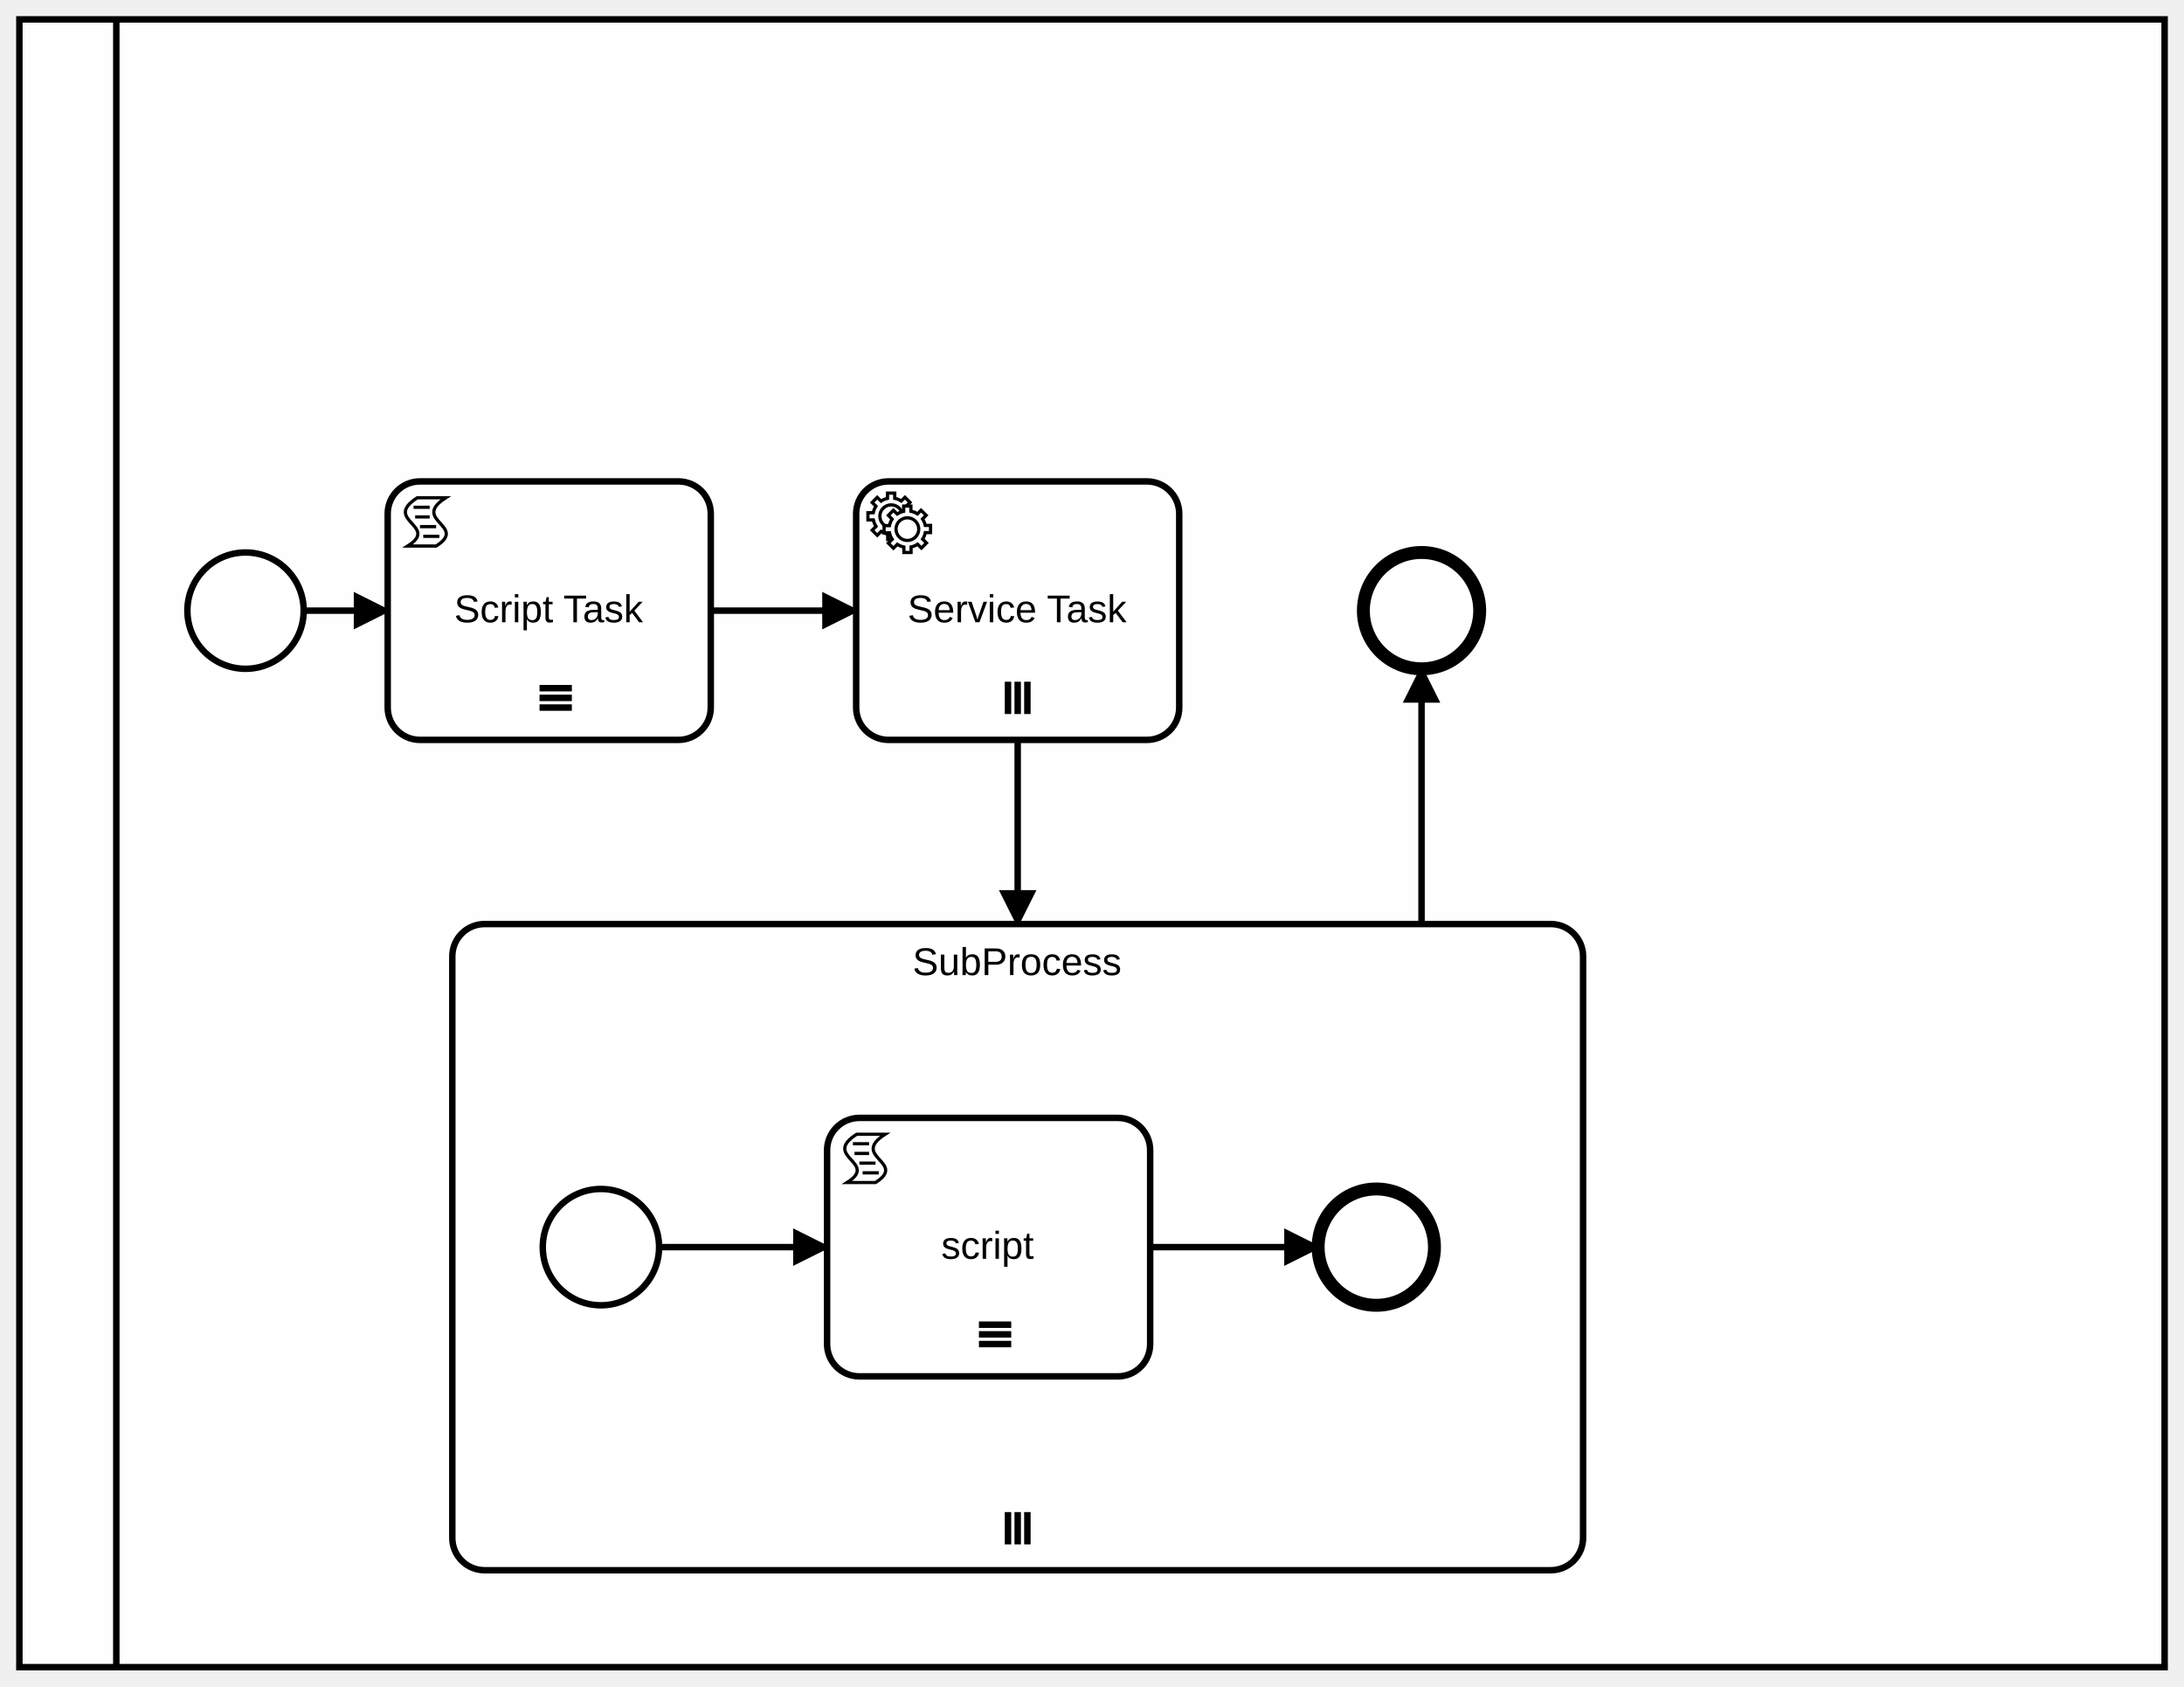
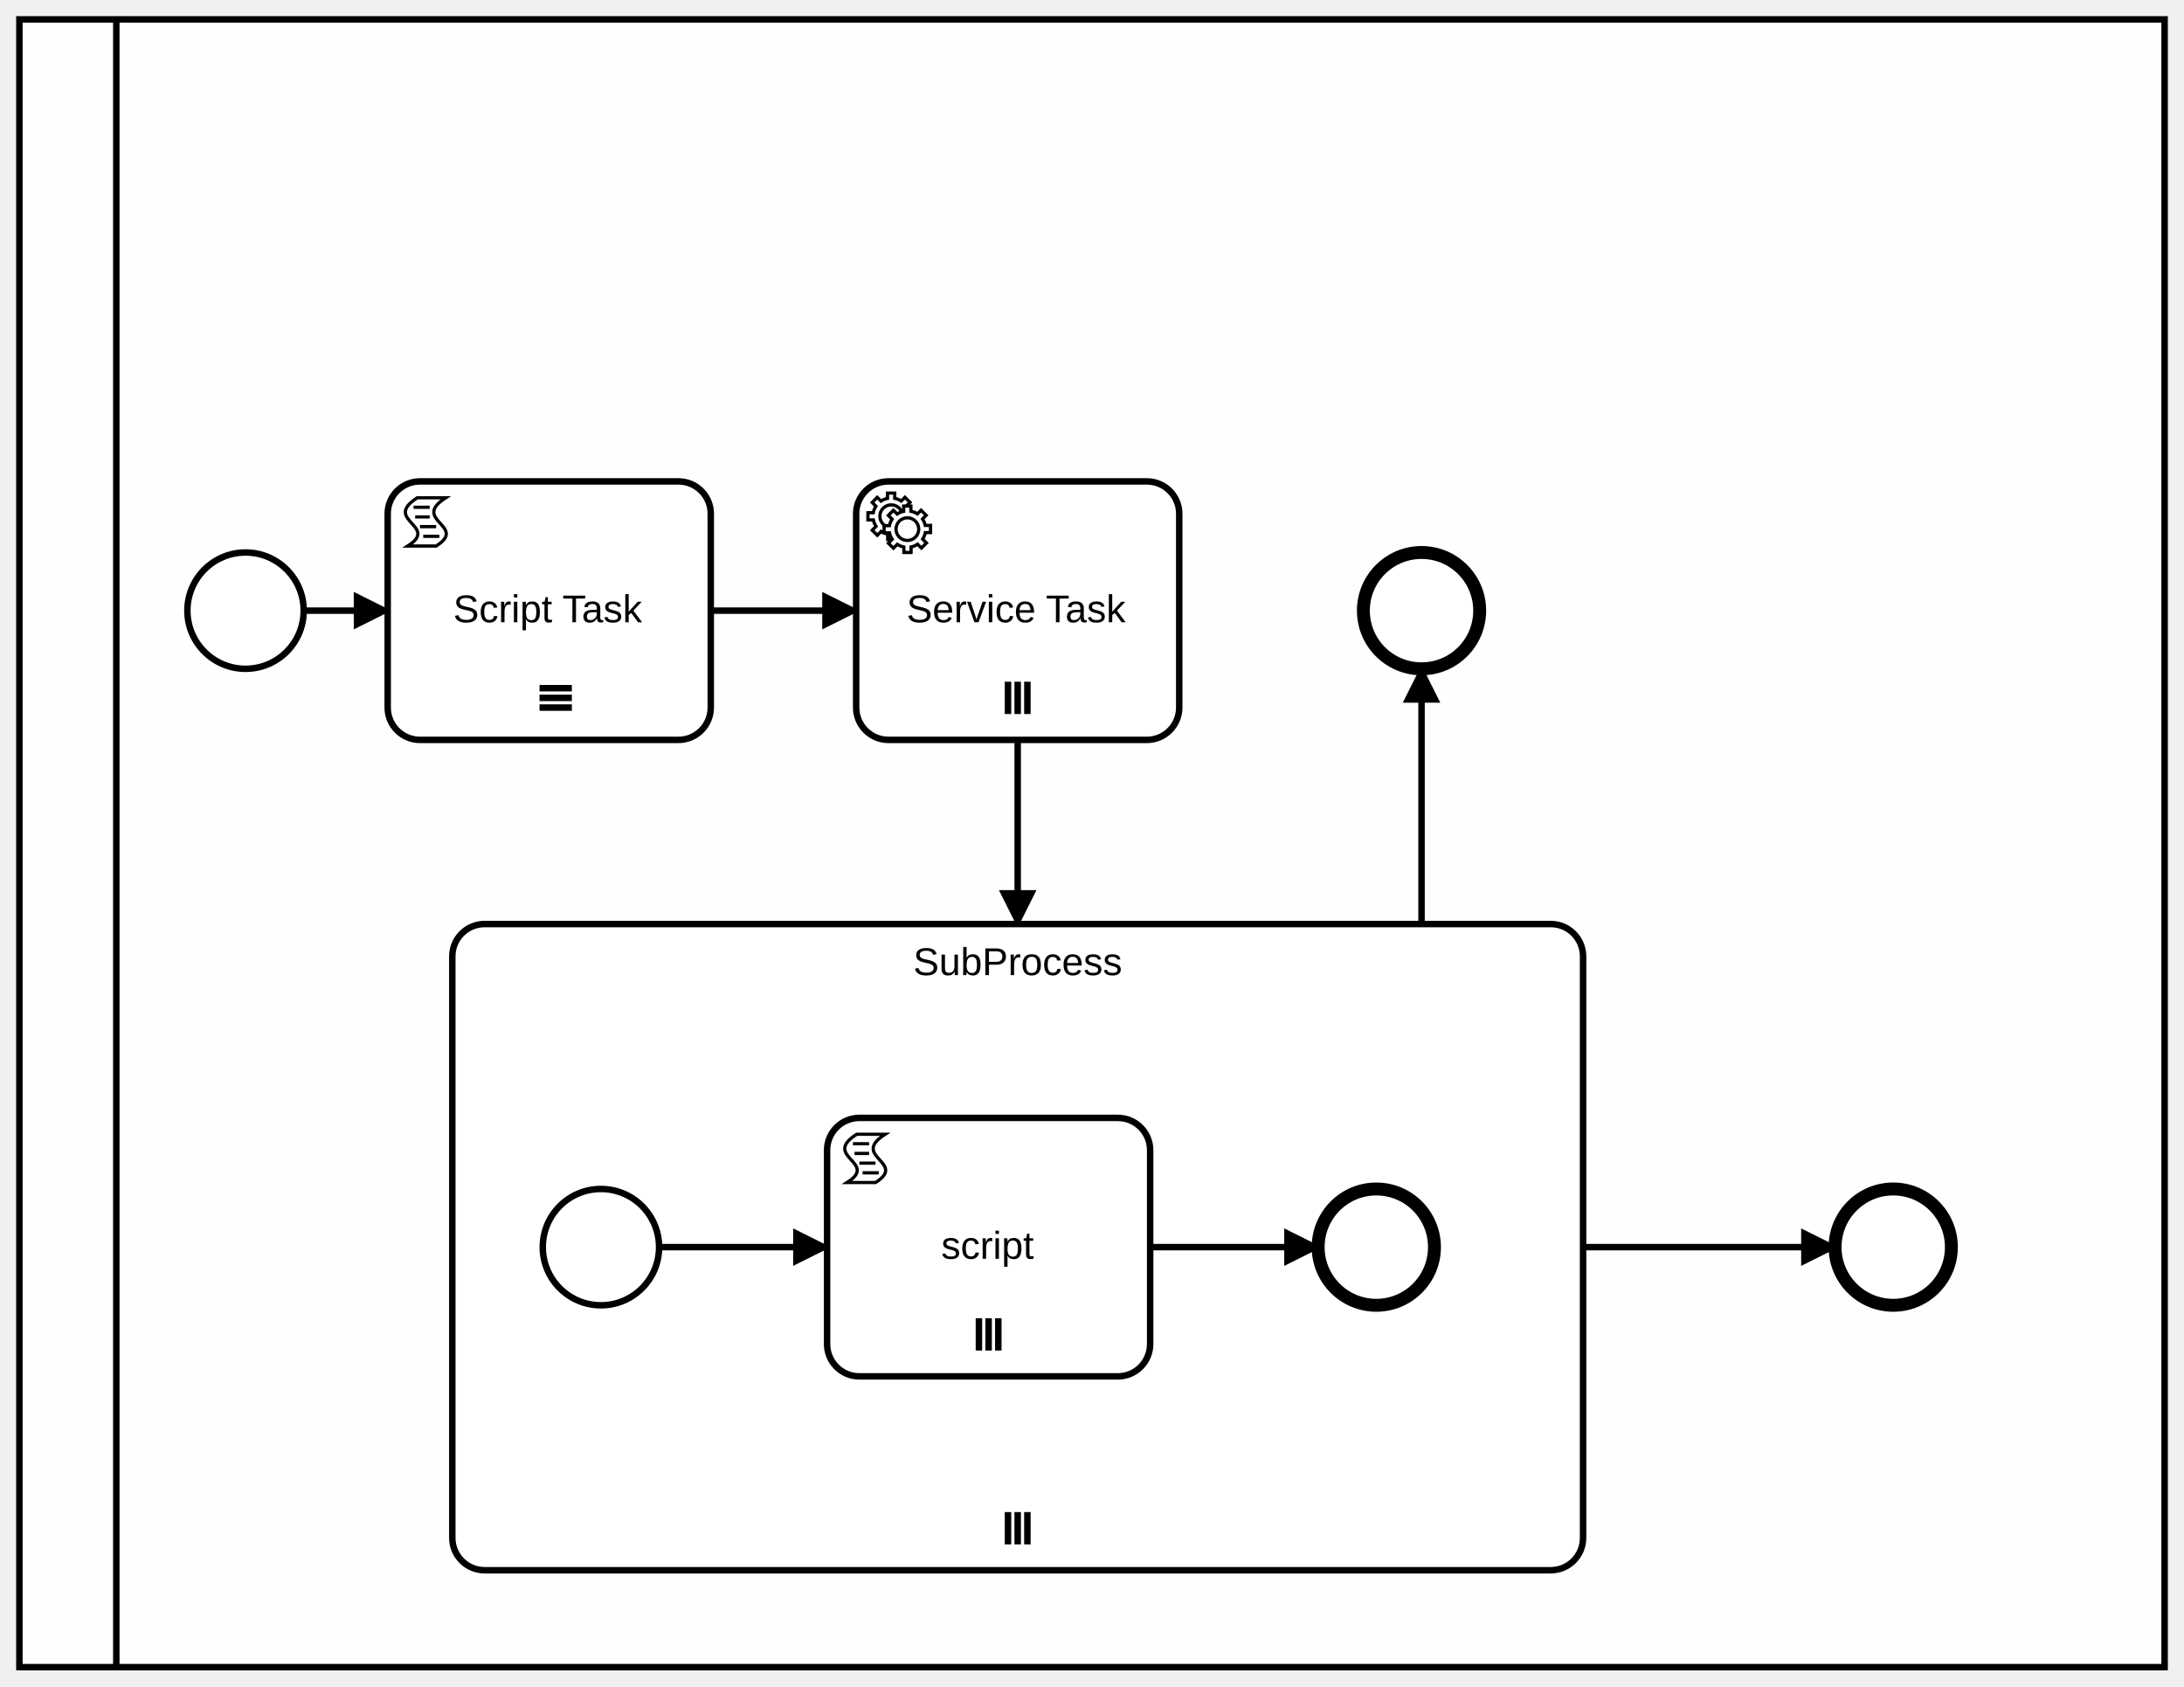
<svg xmlns="http://www.w3.org/2000/svg" width="676" height="522" viewBox="174 -6 676 522" version="1.1">
  <defs>
-     <marker id="sequenceflow-end-white-black-7agcyvuhkvrumqn6ucytjrv0j" viewBox="0 0 20 20" refX="11" refY="10" markerWidth="10" markerHeight="10" orient="auto">
+     <marker id="sequenceflow-end-white-black-e83sp5ib4y6omniq6y2qbpv0r" viewBox="0 0 20 20" refX="11" refY="10" markerWidth="10" markerHeight="10" orient="auto">
      <path d="M 1 5 L 11 10 L 1 15 Z" style="fill: black; stroke-width: 1px; stroke-linecap: round; stroke-dasharray: 10000, 1; stroke: black;" />
    </marker>
  </defs>
  <g class="djs-group">
    <g class="djs-element djs-shape" data-element-id="Participant_0zpon3h" style="display: block;" transform="matrix(1 0 0 1 180 0)">
      <g class="djs-visual">
        <rect x="0" y="0" width="664" height="510" rx="0" ry="0" style="stroke: black; stroke-width: 2px; fill: white; fill-opacity: 0.95;" />
        <polyline points="30,0 30,510 " style="fill: none; stroke: black; stroke-width: 2px;" />
        <text lineHeight="1.2" class="djs-label" style="font-family: Arial, sans-serif; font-size: 12px; font-weight: normal; fill: black;" transform="matrix(-1.83697e-16 -1 1 -1.83697e-16 0 510)">
          <tspan x="255" y="18.6" />
        </text>
      </g>
      <rect class="djs-hit djs-hit-click-stroke" x="0" y="0" width="664" height="510" style="fill: none; stroke-opacity: 0; stroke: white; stroke-width: 15px;" />
      <rect class="djs-hit djs-hit-all" x="0" y="0" width="30" height="510" style="fill: none; stroke-opacity: 0; stroke: white; stroke-width: 15px;" />
      <rect x="-6" y="-6" width="676" height="522" class="djs-outline" style="fill: none;" />
    </g>
    <g class="djs-children">
      <g class="djs-group">
        <g class="djs-element djs-connection" data-element-id="Flow_1qyp7h6" style="display: block;">
          <g class="djs-visual">
-             <path d="m  614,280L614,201 " style="fill: none; stroke-width: 2px; stroke: black; stroke-linejoin: round; marker-end: url('#sequenceflow-end-white-black-7agcyvuhkvrumqn6ucytjrv0j');" />
+             <path d="m  614,280L614,201 " style="fill: none; stroke-width: 2px; stroke: black; stroke-linejoin: round; marker-end: url('#sequenceflow-end-white-black-e83sp5ib4y6omniq6y2qbpv0r');" />
          </g>
          <polyline points="614,280 614,201 " class="djs-hit djs-hit-stroke" style="fill: none; stroke-opacity: 0; stroke: white; stroke-width: 15px;" />
          <rect x="608" y="195" width="12" height="91" class="djs-outline" style="fill: none;" />
        </g>
      </g>
      <g class="djs-group">
        <g class="djs-element djs-connection" data-element-id="Flow_18xinq3" style="display: block;">
          <g class="djs-visual">
-             <path d="m  268,183L294,183 " style="fill: none; stroke-width: 2px; stroke: black; stroke-linejoin: round; marker-end: url('#sequenceflow-end-white-black-7agcyvuhkvrumqn6ucytjrv0j');" />
+             <path d="m  268,183L294,183 " style="fill: none; stroke-width: 2px; stroke: black; stroke-linejoin: round; marker-end: url('#sequenceflow-end-white-black-e83sp5ib4y6omniq6y2qbpv0r');" />
          </g>
          <polyline points="268,183 294,183 " class="djs-hit djs-hit-stroke" style="fill: none; stroke-opacity: 0; stroke: white; stroke-width: 15px;" />
          <rect x="262" y="177" width="38" height="12" class="djs-outline" style="fill: none;" />
        </g>
      </g>
      <g class="djs-group">
        <g class="djs-element djs-connection" data-element-id="Flow_0xpjff0" style="display: block;">
          <g class="djs-visual">
-             <path d="m  394,183L419,183 L419,183 L439,183 " style="fill: none; stroke-width: 2px; stroke: black; stroke-linejoin: round; marker-end: url('#sequenceflow-end-white-black-7agcyvuhkvrumqn6ucytjrv0j');" />
+             <path d="m  394,183L419,183 L419,183 L439,183 " style="fill: none; stroke-width: 2px; stroke: black; stroke-linejoin: round; marker-end: url('#sequenceflow-end-white-black-e83sp5ib4y6omniq6y2qbpv0r');" />
          </g>
          <polyline points="394,183 419,183 419,183 439,183 " class="djs-hit djs-hit-stroke" style="fill: none; stroke-opacity: 0; stroke: white; stroke-width: 15px;" />
          <rect x="388" y="177" width="57" height="12" class="djs-outline" style="fill: none;" />
        </g>
      </g>
      <g class="djs-group">
        <g class="djs-element djs-connection" data-element-id="Flow_0s8ghrk" style="display: block;">
          <g class="djs-visual">
-             <path d="m  489,223L489,280 " style="fill: none; stroke-width: 2px; stroke: black; stroke-linejoin: round; marker-end: url('#sequenceflow-end-white-black-7agcyvuhkvrumqn6ucytjrv0j');" />
+             <path d="m  489,223L489,280 " style="fill: none; stroke-width: 2px; stroke: black; stroke-linejoin: round; marker-end: url('#sequenceflow-end-white-black-e83sp5ib4y6omniq6y2qbpv0r');" />
          </g>
          <polyline points="489,223 489,280 " class="djs-hit djs-hit-stroke" style="fill: none; stroke-opacity: 0; stroke: white; stroke-width: 15px;" />
          <rect x="483" y="217" width="12" height="69" class="djs-outline" style="fill: none;" />
+         </g>
+       </g>
+       <g class="djs-group">
+         <g class="djs-element djs-connection" data-element-id="Flow_0ez1frs" style="display: block;">
+           <g class="djs-visual">
+             <path d="m  664,380L742,380 " style="fill: none; stroke-width: 2px; stroke: black; stroke-linejoin: round; marker-end: url('#sequenceflow-end-white-black-e83sp5ib4y6omniq6y2qbpv0r');" />
+           </g>
+           <polyline points="664,380 742,380 " class="djs-hit djs-hit-stroke" style="fill: none; stroke-opacity: 0; stroke: white; stroke-width: 15px;" />
+           <rect x="658" y="374" width="90" height="12" class="djs-outline" style="fill: none;" />
        </g>
      </g>
      <g class="djs-group">
        <g class="djs-element djs-shape" data-element-id="StartEvent_1ohx91b" style="display: block;" transform="matrix(1 0 0 1 232 165)">
          <g class="djs-visual">
            <circle cx="18" cy="18" r="18" style="stroke: black; stroke-width: 2px; fill: white; fill-opacity: 0.95;" />
          </g>
          <rect class="djs-hit djs-hit-all" x="0" y="0" width="36" height="36" style="fill: none; stroke-opacity: 0; stroke: white; stroke-width: 15px;" />
          <rect x="-6" y="-6" width="48" height="48" class="djs-outline" style="fill: none;" />
        </g>
      </g>
      <g class="djs-group">
-         <g class="djs-element djs-shape selected" data-element-id="script_task" style="display: block;" transform="matrix(1 0 0 1 294 143)">
+         <g class="djs-element djs-shape" data-element-id="script_task" style="display: block;" transform="matrix(1 0 0 1 294 143)">
          <g class="djs-visual">
            <rect x="0" y="0" width="100" height="80" rx="10" ry="10" style="stroke: black; stroke-width: 2px; fill: white; fill-opacity: 0.95;" />
            <text lineHeight="1.2" class="djs-label" style="font-family: Arial, sans-serif; font-size: 12px; font-weight: normal; fill: black;">
-               <tspan x="20.568" y="43.6">Script Task</tspan>
+               <tspan x="20.268" y="43.6">Script Task</tspan>
            </text>
            <path d="m47,61 m 0,3 l 10,0 m -10,3 l 10,0 m -10,3 l 10,0" data-marker="sequential" style="fill: white; stroke-width: 2px; stroke: black;" />
            <path d="m 15,20 c 9.967,-6.273 -8.001,-7.919 2.969,-14.938 l -8.803,0 c -10.97,7.019 6.998,8.665 -2.969,14.938 z m -7,-12 l 5,0 m -4.5,3 l 4.5,0 m -3,3 l 5,0m -4,3 l 5,0" style="fill: none; stroke-width: 1px; stroke: black;" />
          </g>
          <rect class="djs-hit djs-hit-all" x="0" y="0" width="100" height="80" style="fill: none; stroke-opacity: 0; stroke: white; stroke-width: 15px;" />
          <rect x="-6" y="-6" width="112" height="92" class="djs-outline" style="fill: none;" />
        </g>
      </g>
      <g class="djs-group">
        <g class="djs-element djs-shape" data-element-id="service_task" style="display: block;" transform="matrix(1 0 0 1 439 143)">
          <g class="djs-visual">
            <rect x="0" y="0" width="100" height="80" rx="10" ry="10" style="stroke: black; stroke-width: 2px; fill: white; fill-opacity: 0.95;" />
            <text lineHeight="1.2" class="djs-label" style="font-family: Arial, sans-serif; font-size: 12px; font-weight: normal; fill: black;">
-               <tspan x="15.898" y="43.6">Service Task</tspan>
+               <tspan x="15.598" y="43.6">Service Task</tspan>
            </text>
            <path d="m44,60 m 3,2 l 0,10 m 3,-10 l 0,10 m 3,-10 l 0,10" data-marker="parallel" style="fill: white; stroke-width: 2px; stroke: black;" />
            <path d="m 12,18 v -1.713 c 0.352,-0.07 0.704,-0.178 1.048,-0.321 0.344,-0.145 0.666,-0.321 0.966,-0.521 l 1.194,1.18 1.567,-1.577 -1.195,-1.18 c 0.403,-0.614 0.683,-1.299 0.825,-2.018 l 1.622,-0.01 v -2.22 l -1.637,0.01 c -0.073,-0.352 -0.178,-0.7 -0.324,-1.044 -0.145,-0.344 -0.321,-0.664 -0.523,-0.962 l 1.131,-1.136 -1.583,-1.563 -1.13,1.136 c -0.614,-0.401 -1.303,-0.681 -2.023,-0.822 l 0.009,-1.619 h -2.241 l 0.004,1.631 c -0.354,0.074 -0.705,0.18 -1.05,0.324 -0.344,0.144 -0.665,0.321 -0.964,0.52 l -1.17,-1.158 -1.567,1.579 1.168,1.157 c -0.403,0.613 -0.683,1.298 -0.825,2.017 l -1.659,0.003 v 2.222 l 1.672,-0.006 c 0.073,0.351 0.18,0.702 0.324,1.045 0.145,0.344 0.321,0.664 0.523,0.961 l -1.199,1.197 1.584,1.56 1.196,-1.193 c 0.614,0.403 1.303,0.682 2.023,0.823 l 7.19e-4,1.699 h 2.227 z m 0.221,-3.996 c -1.789,0.75 -3.858,-0.093 -4.61,-1.874 -0.752,-1.783 0.091,-3.846 1.88,-4.596 1.788,-0.749 3.857,0.093 4.609,1.874 0.752,1.782 -0.091,3.846 -1.88,4.596 z" style="fill: white; stroke-width: 1px; stroke: black;" />
            <path d="m 17.2,18 c -1.789,0.75 -3.858,-0.093 -4.61,-1.874 -0.752,-1.783 0.091,-3.846 1.88,-4.596 1.788,-0.749 3.857,0.093 4.609,1.874 0.752,1.782 -0.091,3.846 -1.88,4.596 z" style="fill: white; stroke-width: 0px; stroke: black;" />
            <path d="m 17,22 v -1.713 c 0.352,-0.07 0.704,-0.178 1.048,-0.321 0.344,-0.145 0.666,-0.321 0.966,-0.521 l 1.194,1.18 1.567,-1.577 -1.195,-1.18 c 0.403,-0.614 0.683,-1.299 0.825,-2.018 l 1.622,-0.01 v -2.22 l -1.637,0.01 c -0.073,-0.352 -0.178,-0.7 -0.324,-1.044 -0.145,-0.344 -0.321,-0.664 -0.523,-0.962 l 1.131,-1.136 -1.583,-1.563 -1.13,1.136 c -0.614,-0.401 -1.303,-0.681 -2.023,-0.822 l 0.009,-1.619 h -2.241 l 0.004,1.631 c -0.354,0.074 -0.705,0.18 -1.05,0.324 -0.344,0.144 -0.665,0.321 -0.964,0.52 l -1.17,-1.158 -1.567,1.579 1.168,1.157 c -0.403,0.613 -0.683,1.298 -0.825,2.017 l -1.659,0.003 v 2.222 l 1.672,-0.006 c 0.073,0.351 0.18,0.702 0.324,1.045 0.145,0.344 0.321,0.664 0.523,0.961 l -1.199,1.197 1.584,1.56 1.196,-1.193 c 0.614,0.403 1.303,0.682 2.023,0.823 l 7.19e-4,1.699 h 2.227 z m 0.221,-3.996 c -1.789,0.75 -3.858,-0.093 -4.61,-1.874 -0.752,-1.783 0.091,-3.846 1.88,-4.596 1.788,-0.749 3.857,0.093 4.609,1.874 0.752,1.782 -0.091,3.846 -1.88,4.596 z" style="fill: white; stroke-width: 1px; stroke: black;" />
          </g>
          <rect class="djs-hit djs-hit-all" x="0" y="0" width="100" height="80" style="fill: none; stroke-opacity: 0; stroke: white; stroke-width: 15px;" />
          <rect x="-6" y="-6" width="112" height="92" class="djs-outline" style="fill: none;" />
        </g>
      </g>
      <g class="djs-group">
        <g class="djs-element djs-shape" data-element-id="Event_0bf16wv" style="display: block;" transform="matrix(1 0 0 1 596 165)">
          <g class="djs-visual">
            <circle cx="18" cy="18" r="18" style="stroke: black; stroke-width: 4px; fill: white; fill-opacity: 0.95;" />
          </g>
          <rect class="djs-hit djs-hit-all" x="0" y="0" width="36" height="36" style="fill: none; stroke-opacity: 0; stroke: white; stroke-width: 15px;" />
          <rect x="-6" y="-6" width="48" height="48" class="djs-outline" style="fill: none;" />
        </g>
      </g>
      <g class="djs-group">
+         <g class="djs-element djs-shape selected" data-element-id="Event_0m985mm" style="display: block;" transform="matrix(1 0 0 1 742 362)">
+           <g class="djs-visual">
+             <circle cx="18" cy="18" r="18" style="stroke: black; stroke-width: 4px; fill: white; fill-opacity: 0.95;" />
+           </g>
+           <rect class="djs-hit djs-hit-all" x="0" y="0" width="36" height="36" style="fill: none; stroke-opacity: 0; stroke: white; stroke-width: 15px;" />
+           <rect x="-6" y="-6" width="48" height="48" class="djs-outline" style="fill: none;" />
+         </g>
+       </g>
+       <g class="djs-group">
        <g class="djs-element djs-shape" data-element-id="SubProcess" style="display: block;" transform="matrix(1 0 0 1 314 280)">
          <g class="djs-visual">
            <rect x="0" y="0" width="350" height="200" rx="10" ry="10" style="stroke: black; stroke-width: 2px; fill: white; fill-opacity: 0.95;" />
            <text lineHeight="1.2" class="djs-label" style="font-family: Arial, sans-serif; font-size: 12px; font-weight: normal; fill: black;">
-               <tspan x="142.45" y="15.8">SubProcess</tspan>
+               <tspan x="142.648" y="15.8">SubProcess</tspan>
            </text>
            <path d="m169,180 m 3,2 l 0,10 m 3,-10 l 0,10 m 3,-10 l 0,10" data-marker="parallel" style="fill: white; stroke-width: 2px; stroke: black;" />
          </g>
          <rect class="djs-hit djs-hit-click-stroke" x="0" y="0" width="350" height="200" style="fill: none; stroke-opacity: 0; stroke: white; stroke-width: 15px;" />
          <rect class="djs-hit djs-hit-all" x="0" y="0" width="350" height="30" style="fill: none; stroke-opacity: 0; stroke: white; stroke-width: 15px;" />
          <rect x="-6" y="-6" width="362" height="212" class="djs-outline" style="fill: none;" />
        </g>
        <g class="djs-children">
          <g class="djs-group">
            <g class="djs-element djs-connection" data-element-id="Flow_0yr8zl8" style="display: block;">
              <g class="djs-visual">
-                 <path d="m  530,380L582,380 " style="fill: none; stroke-width: 2px; stroke: black; stroke-linejoin: round; marker-end: url('#sequenceflow-end-white-black-7agcyvuhkvrumqn6ucytjrv0j');" />
+                 <path d="m  530,380L582,380 " style="fill: none; stroke-width: 2px; stroke: black; stroke-linejoin: round; marker-end: url('#sequenceflow-end-white-black-e83sp5ib4y6omniq6y2qbpv0r');" />
              </g>
              <polyline points="530,380 582,380 " class="djs-hit djs-hit-stroke" style="fill: none; stroke-opacity: 0; stroke: white; stroke-width: 15px;" />
              <rect x="524" y="374" width="64" height="12" class="djs-outline" style="fill: none;" />
            </g>
          </g>
          <g class="djs-group">
            <g class="djs-element djs-connection" data-element-id="Flow_09jx33a" style="display: block;">
              <g class="djs-visual">
-                 <path d="m  378,380L430,380 " style="fill: none; stroke-width: 2px; stroke: black; stroke-linejoin: round; marker-end: url('#sequenceflow-end-white-black-7agcyvuhkvrumqn6ucytjrv0j');" />
+                 <path d="m  378,380L430,380 " style="fill: none; stroke-width: 2px; stroke: black; stroke-linejoin: round; marker-end: url('#sequenceflow-end-white-black-e83sp5ib4y6omniq6y2qbpv0r');" />
              </g>
              <polyline points="378,380 430,380 " class="djs-hit djs-hit-stroke" style="fill: none; stroke-opacity: 0; stroke: white; stroke-width: 15px;" />
              <rect x="372" y="374" width="64" height="12" class="djs-outline" style="fill: none;" />
            </g>
          </g>
          <g class="djs-group">
            <g class="djs-element djs-shape" data-element-id="Event_0an0xl3" style="display: block;" transform="matrix(1 0 0 1 342 362)">
              <g class="djs-visual">
                <circle cx="18" cy="18" r="18" style="stroke: black; stroke-width: 2px; fill: white; fill-opacity: 0.95;" />
              </g>
              <rect class="djs-hit djs-hit-all" x="0" y="0" width="36" height="36" style="fill: none; stroke-opacity: 0; stroke: white; stroke-width: 15px;" />
              <rect x="-6" y="-6" width="48" height="48" class="djs-outline" style="fill: none;" />
            </g>
          </g>
          <g class="djs-group">
            <g class="djs-element djs-shape" data-element-id="Event_1j62ljq" style="display: block;" transform="matrix(1 0 0 1 582 362)">
              <g class="djs-visual">
                <circle cx="18" cy="18" r="18" style="stroke: black; stroke-width: 4px; fill: white; fill-opacity: 0.95;" />
              </g>
              <rect class="djs-hit djs-hit-all" x="0" y="0" width="36" height="36" style="fill: none; stroke-opacity: 0; stroke: white; stroke-width: 15px;" />
              <rect x="-6" y="-6" width="48" height="48" class="djs-outline" style="fill: none;" />
            </g>
          </g>
          <g class="djs-group">
-             <g class="djs-element djs-shape" data-element-id="Activity_1lzds0i" style="display: block;" transform="matrix(1 0 0 1 430 340)">
+             <g class="djs-element djs-shape" data-element-id="Sub_script" style="display: block;" transform="matrix(1 0 0 1 430 340)">
              <g class="djs-visual">
                <rect x="0" y="0" width="100" height="80" rx="10" ry="10" style="stroke: black; stroke-width: 2px; fill: white; fill-opacity: 0.95;" />
                <text lineHeight="1.2" class="djs-label" style="font-family: Arial, sans-serif; font-size: 12px; font-weight: normal; fill: black;">
                  <tspan x="35.332" y="43.6">script</tspan>
                </text>
-                 <path d="m47,61 m 0,3 l 10,0 m -10,3 l 10,0 m -10,3 l 10,0" data-marker="sequential" style="fill: white; stroke-width: 2px; stroke: black;" />
+                 <path d="m44,60 m 3,2 l 0,10 m 3,-10 l 0,10 m 3,-10 l 0,10" data-marker="parallel" style="fill: white; stroke-width: 2px; stroke: black;" />
                <path d="m 15,20 c 9.967,-6.273 -8.001,-7.919 2.969,-14.938 l -8.803,0 c -10.97,7.019 6.998,8.665 -2.969,14.938 z m -7,-12 l 5,0 m -4.5,3 l 4.5,0 m -3,3 l 5,0m -4,3 l 5,0" style="fill: none; stroke-width: 1px; stroke: black;" />
              </g>
              <rect class="djs-hit djs-hit-all" x="0" y="0" width="100" height="80" style="fill: none; stroke-opacity: 0; stroke: white; stroke-width: 15px;" />
              <rect x="-6" y="-6" width="112" height="92" class="djs-outline" style="fill: none;" />
            </g>
          </g>
        </g>
      </g>
    </g>
  </g>
</svg>
